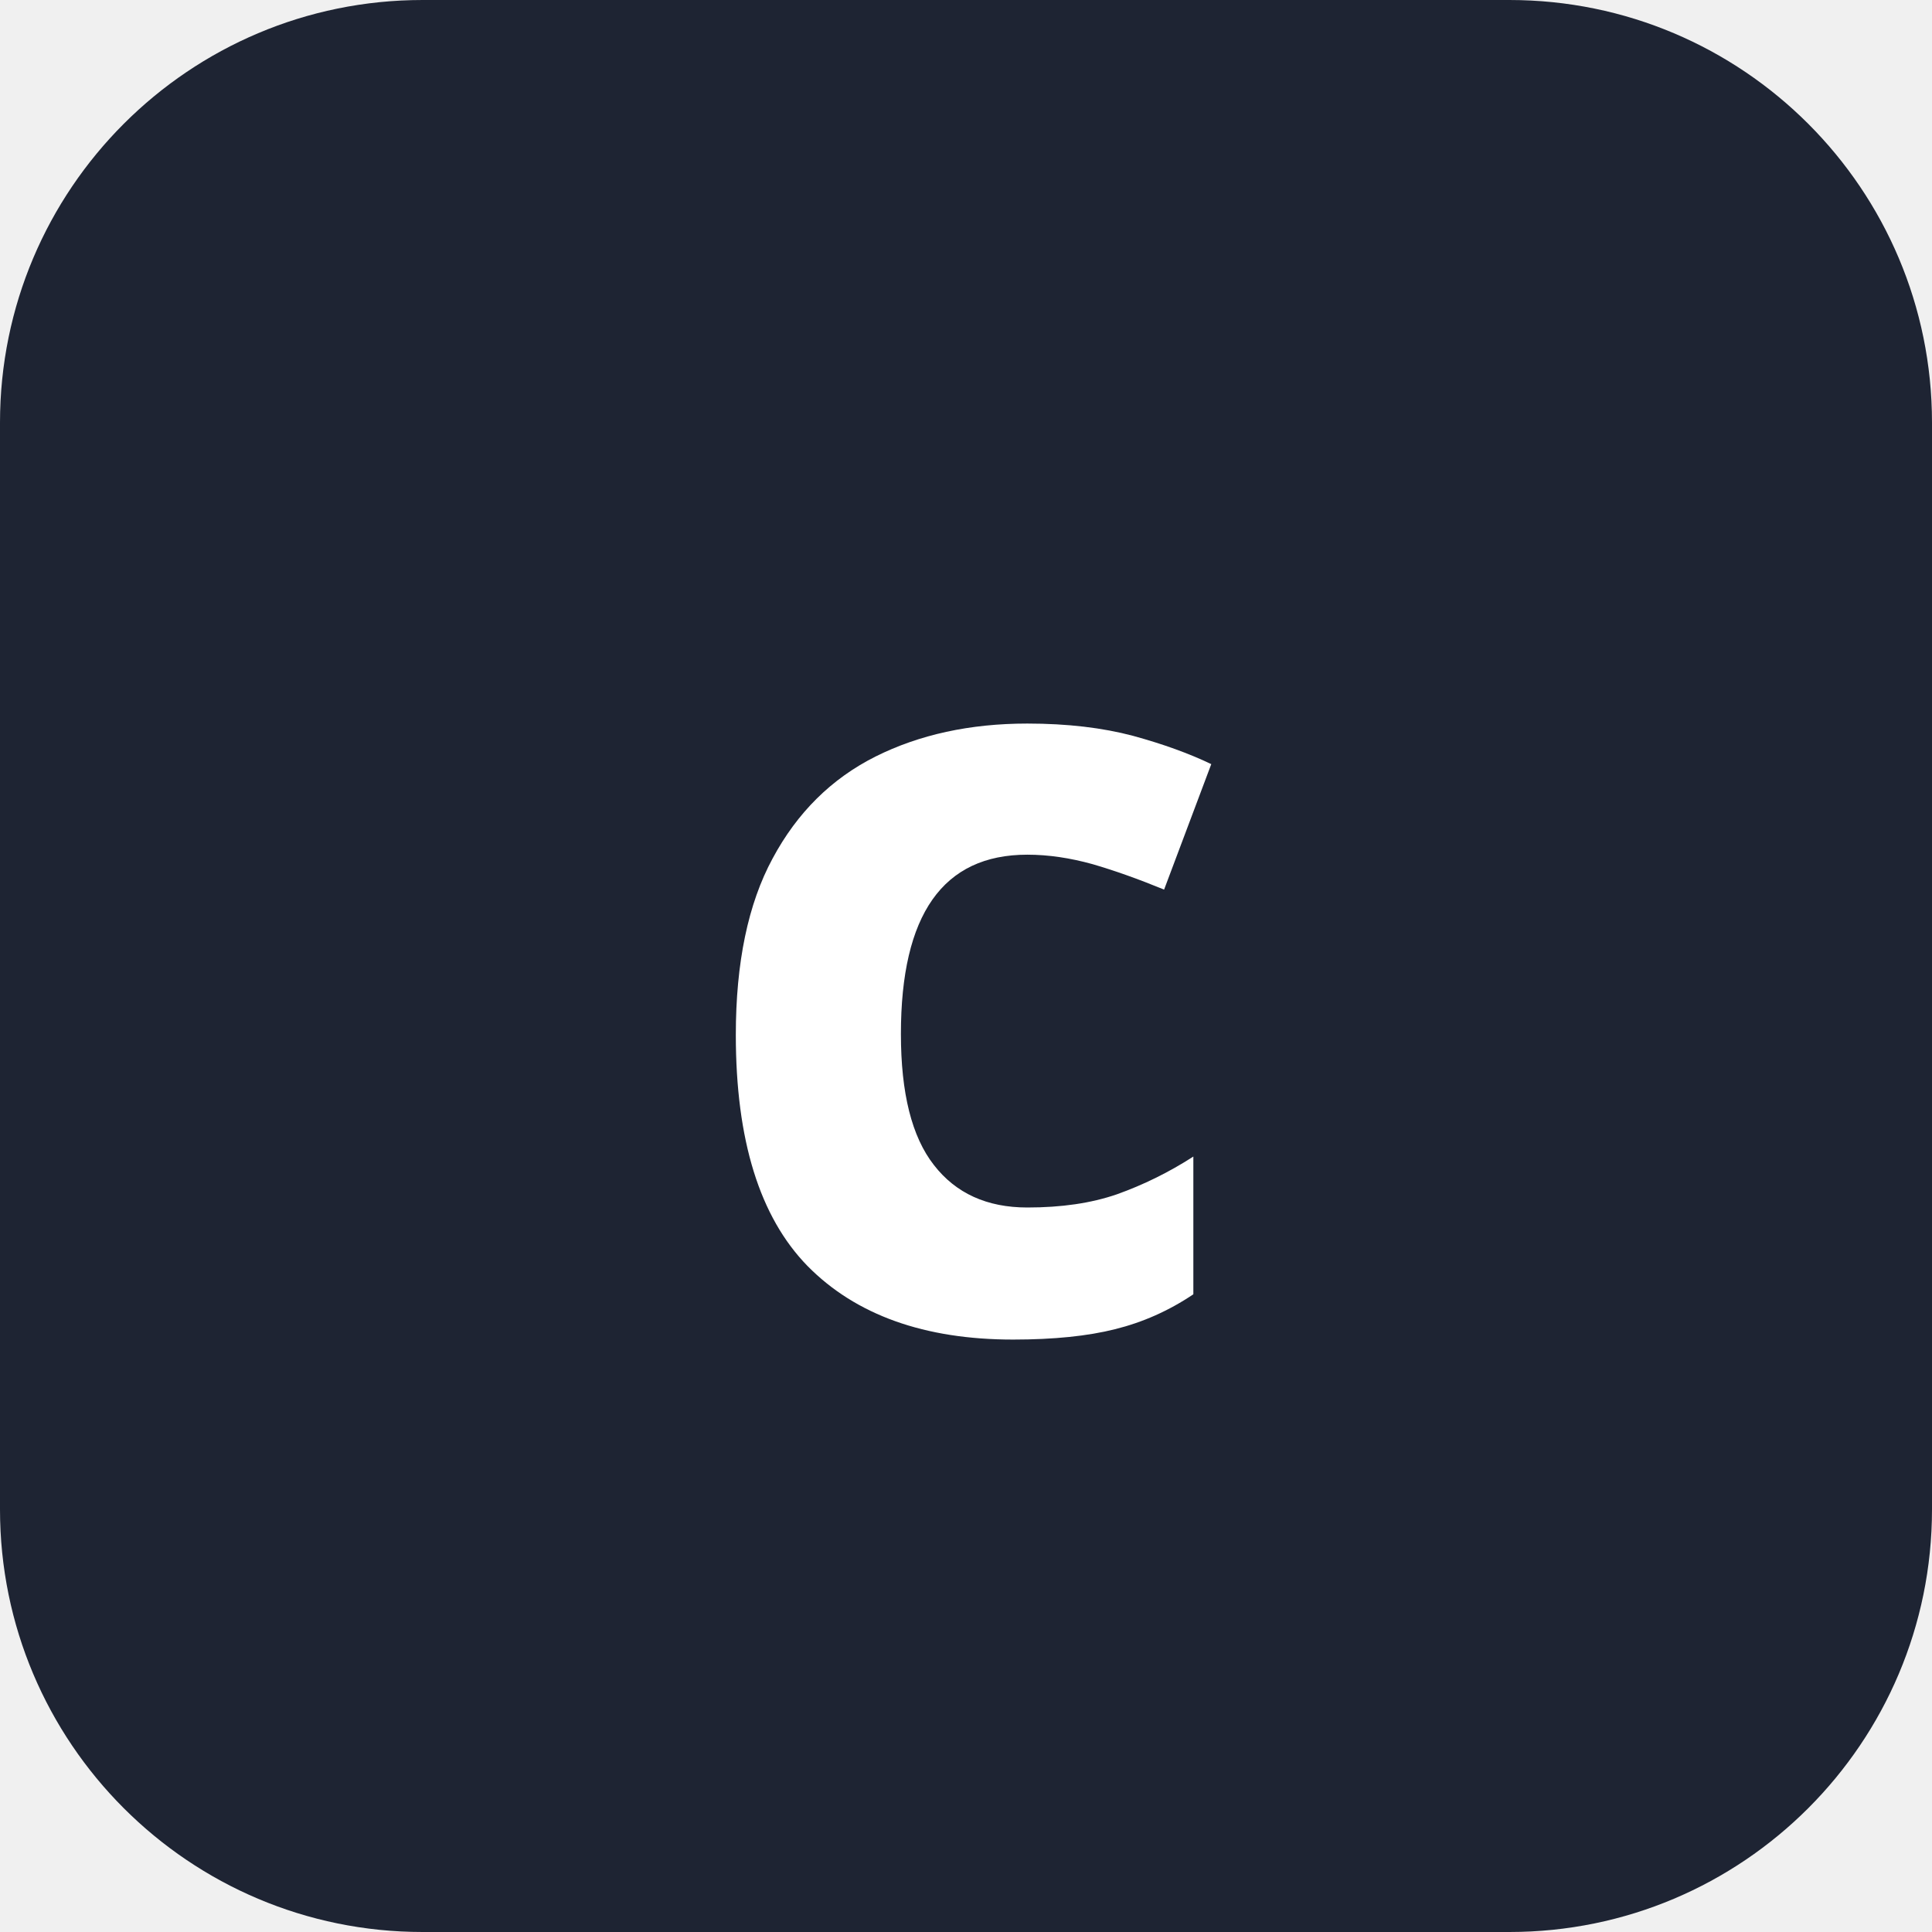
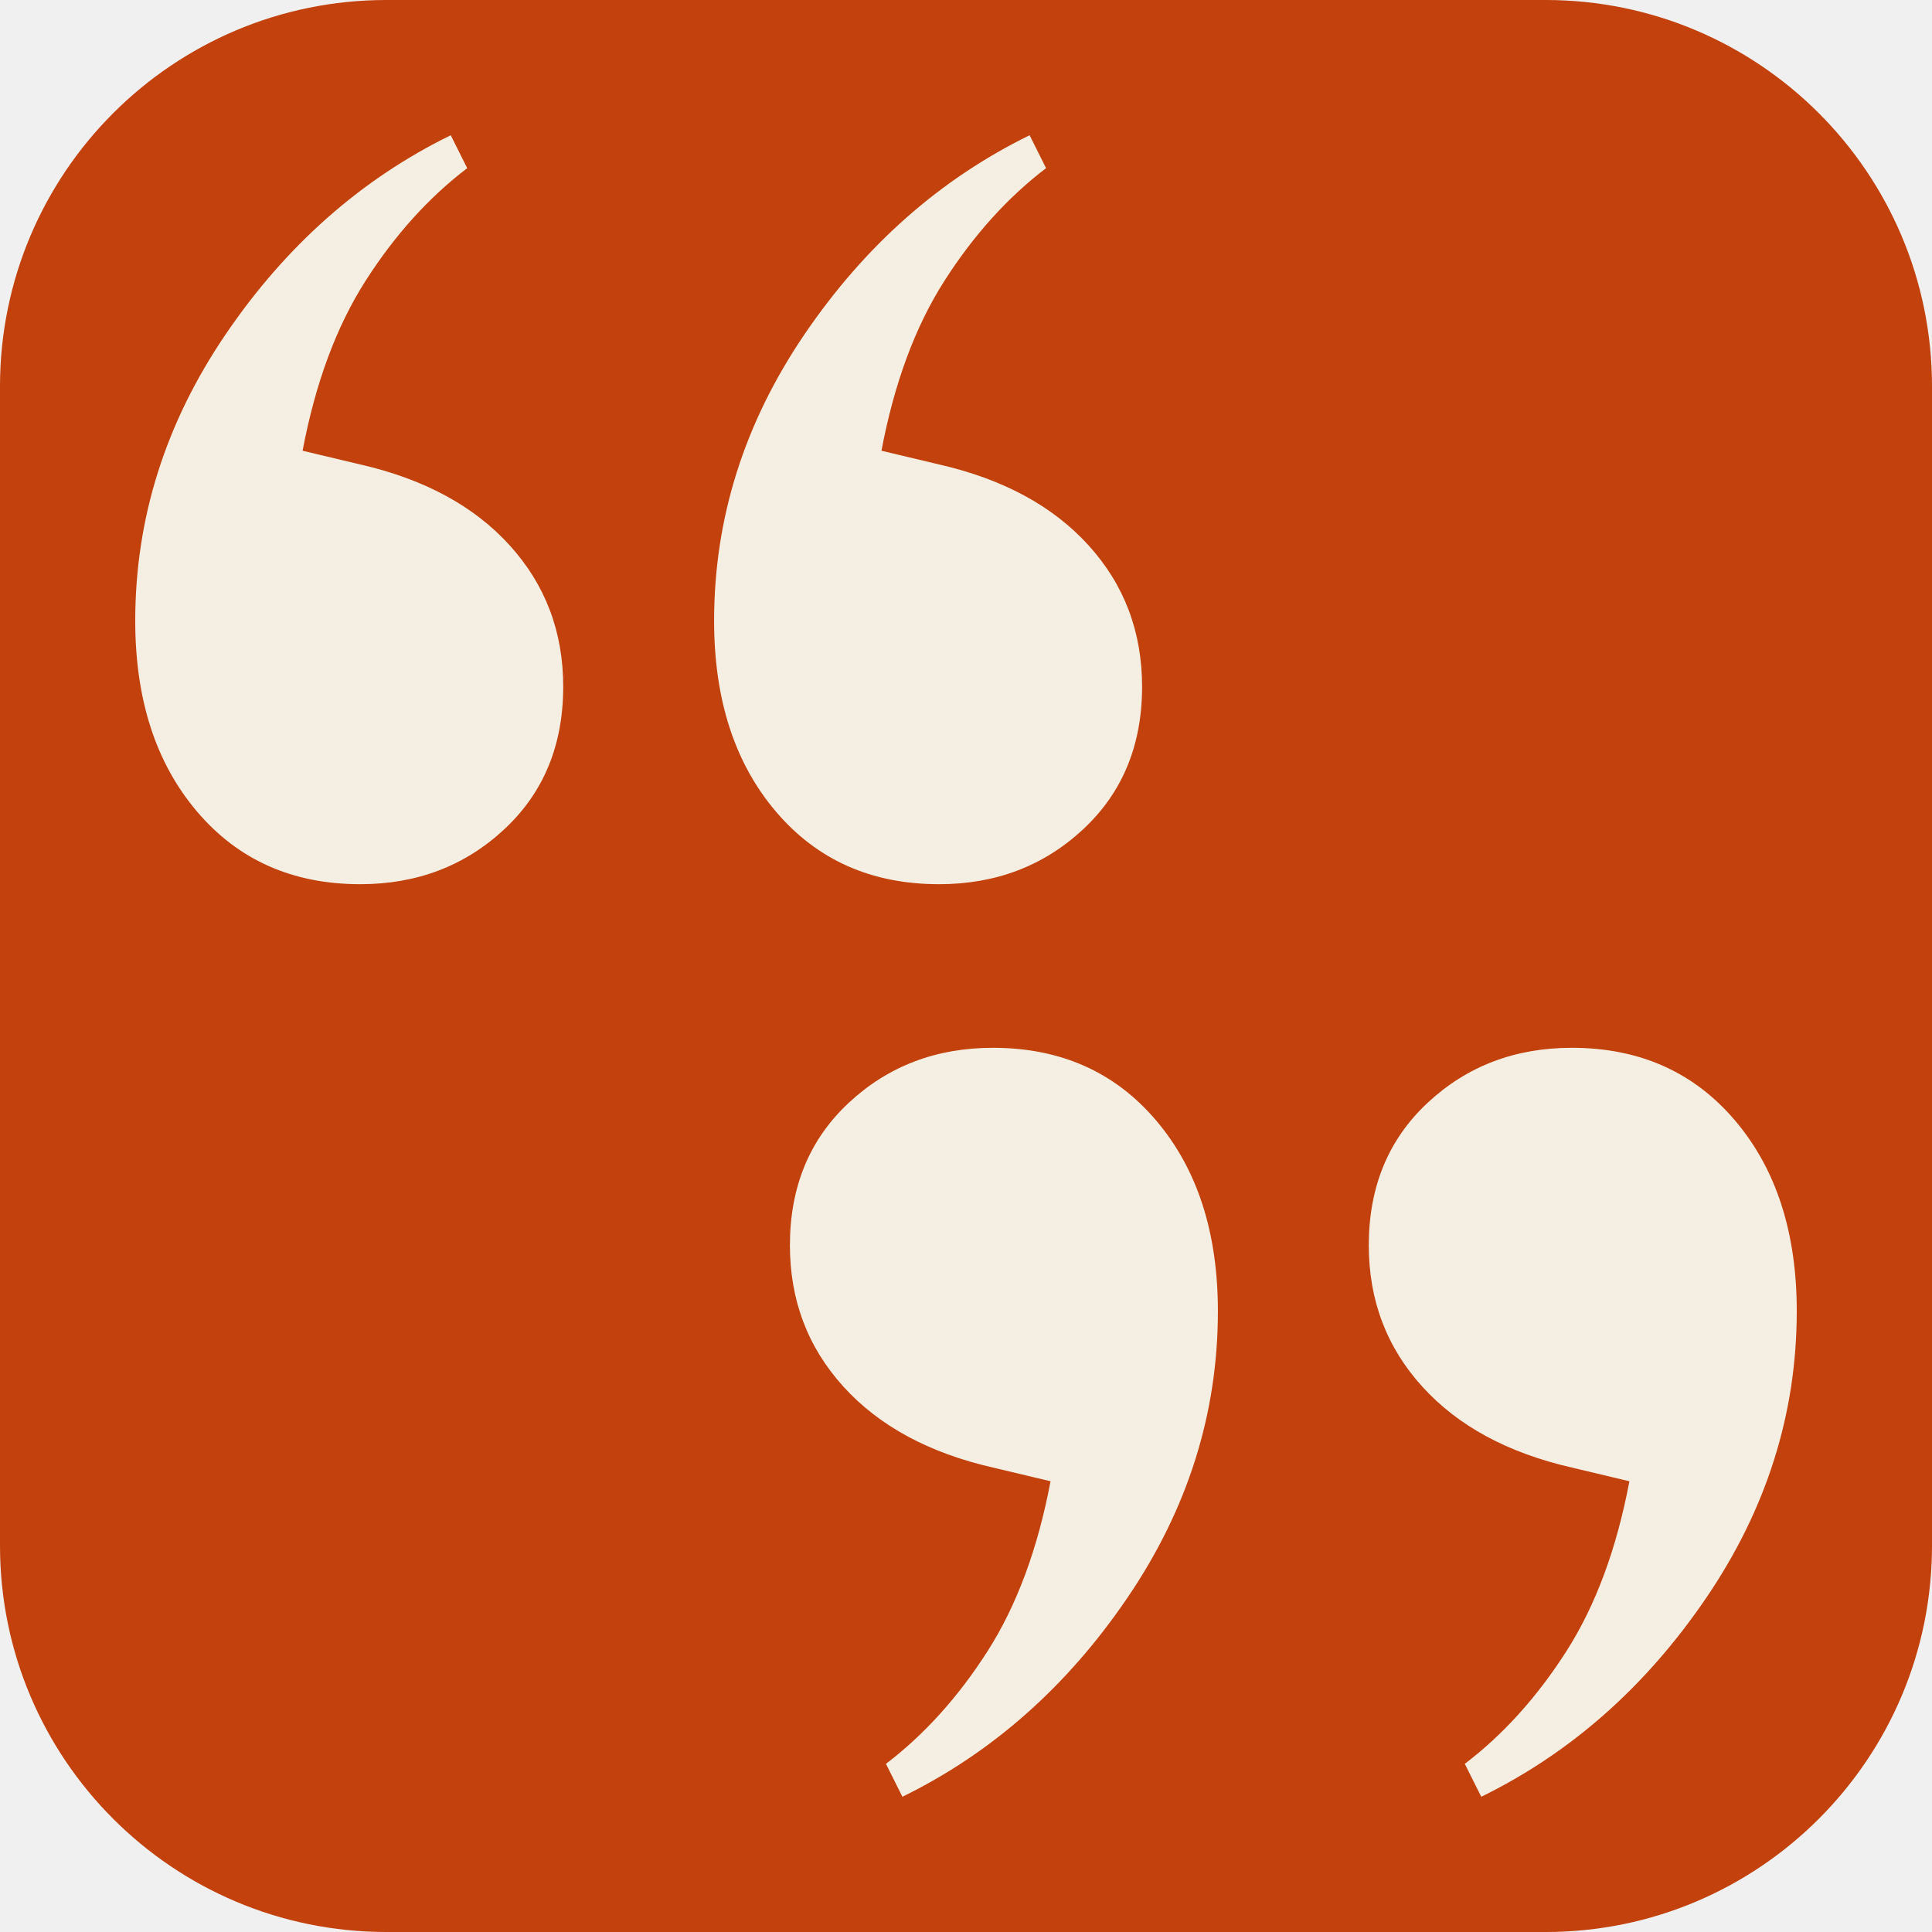
- <svg xmlns="http://www.w3.org/2000/svg" viewBox="0 0 32 32">
-   <rect width="32" height="32" rx="7" fill="#1e2433" />
-   <text x="16" y="22" font-family="system-ui,sans-serif" font-size="18" font-weight="700" text-anchor="middle" fill="#fff">c</text>
+ <svg xmlns="http://www.w3.org/2000/svg" viewBox="0 0 512 512" width="512" height="512">
+   <rect width="512" height="512" rx="102.4" fill="#C2410C" />
+   <path fill="#F5EFE3" d="M95.457 234.322Q68.557 234.322 52.198 215.055Q35.84 195.789 35.84 164.526Q35.84 123.812 59.832 88.55Q83.825 53.289 119.45 35.84L123.812 44.564Q108.544 56.197 96.911 74.373Q85.279 92.549 80.189 119.45L95.457 123.085Q120.904 128.901 135.081 144.532Q149.258 160.164 149.258 181.975Q149.258 205.24 133.627 219.781Q117.996 234.322 95.457 234.322ZM248.863 234.322Q221.962 234.322 205.604 215.055Q189.245 195.789 189.245 164.526Q189.245 123.812 213.238 88.55Q237.23 53.289 272.855 35.84L277.217 44.564Q261.949 56.197 250.317 74.373Q238.684 92.549 233.595 119.45L248.863 123.085Q274.309 128.901 288.486 144.532Q302.664 160.164 302.664 181.975Q302.664 205.24 287.032 219.781Q271.401 234.322 248.863 234.322Z M263.137 277.678Q290.038 277.678 306.396 296.945Q322.755 316.211 322.755 347.474Q322.755 388.188 298.762 423.45Q274.77 458.711 239.145 476.16L234.783 467.436Q250.051 455.803 261.683 437.627Q273.316 419.451 278.405 392.55L263.137 388.915Q237.691 383.099 223.514 367.468Q209.336 351.836 209.336 330.025Q209.336 306.76 224.968 292.219Q240.599 277.678 263.137 277.678ZM416.543 277.678Q443.443 277.678 459.802 296.945Q476.16 316.211 476.16 347.474Q476.16 388.188 452.168 423.45Q428.175 458.711 392.55 476.16L388.188 467.436Q403.456 455.803 415.089 437.627Q426.721 419.451 431.811 392.55L416.543 388.915Q391.096 383.099 376.919 367.468Q362.742 351.836 362.742 330.025Q362.742 306.76 378.373 292.219Q394.004 277.678 416.543 277.678Z" />
</svg>
